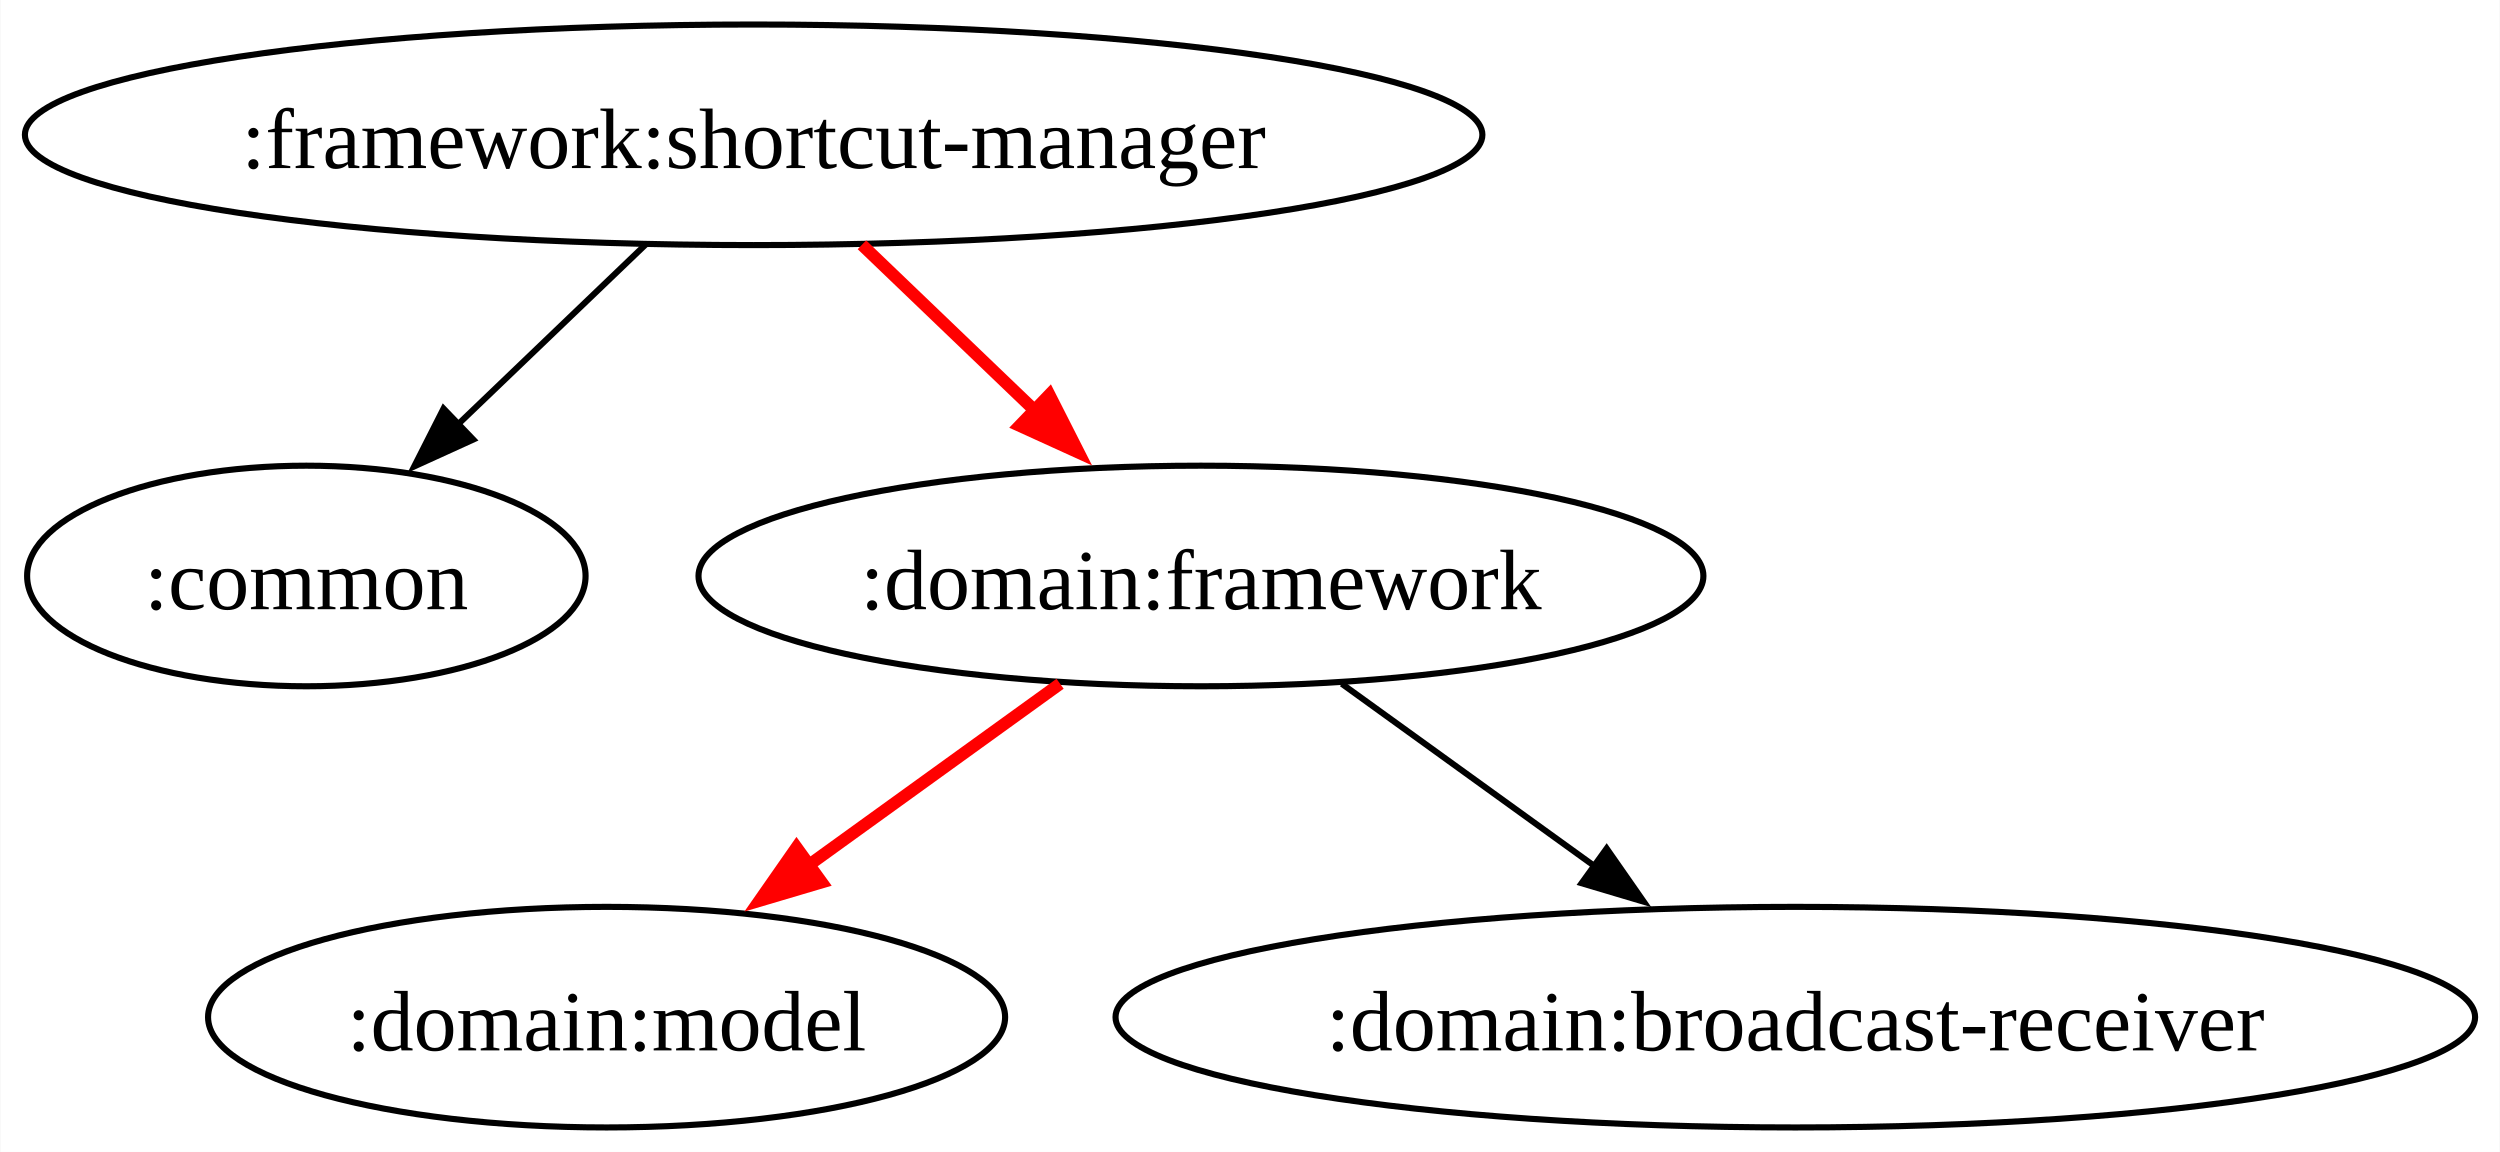
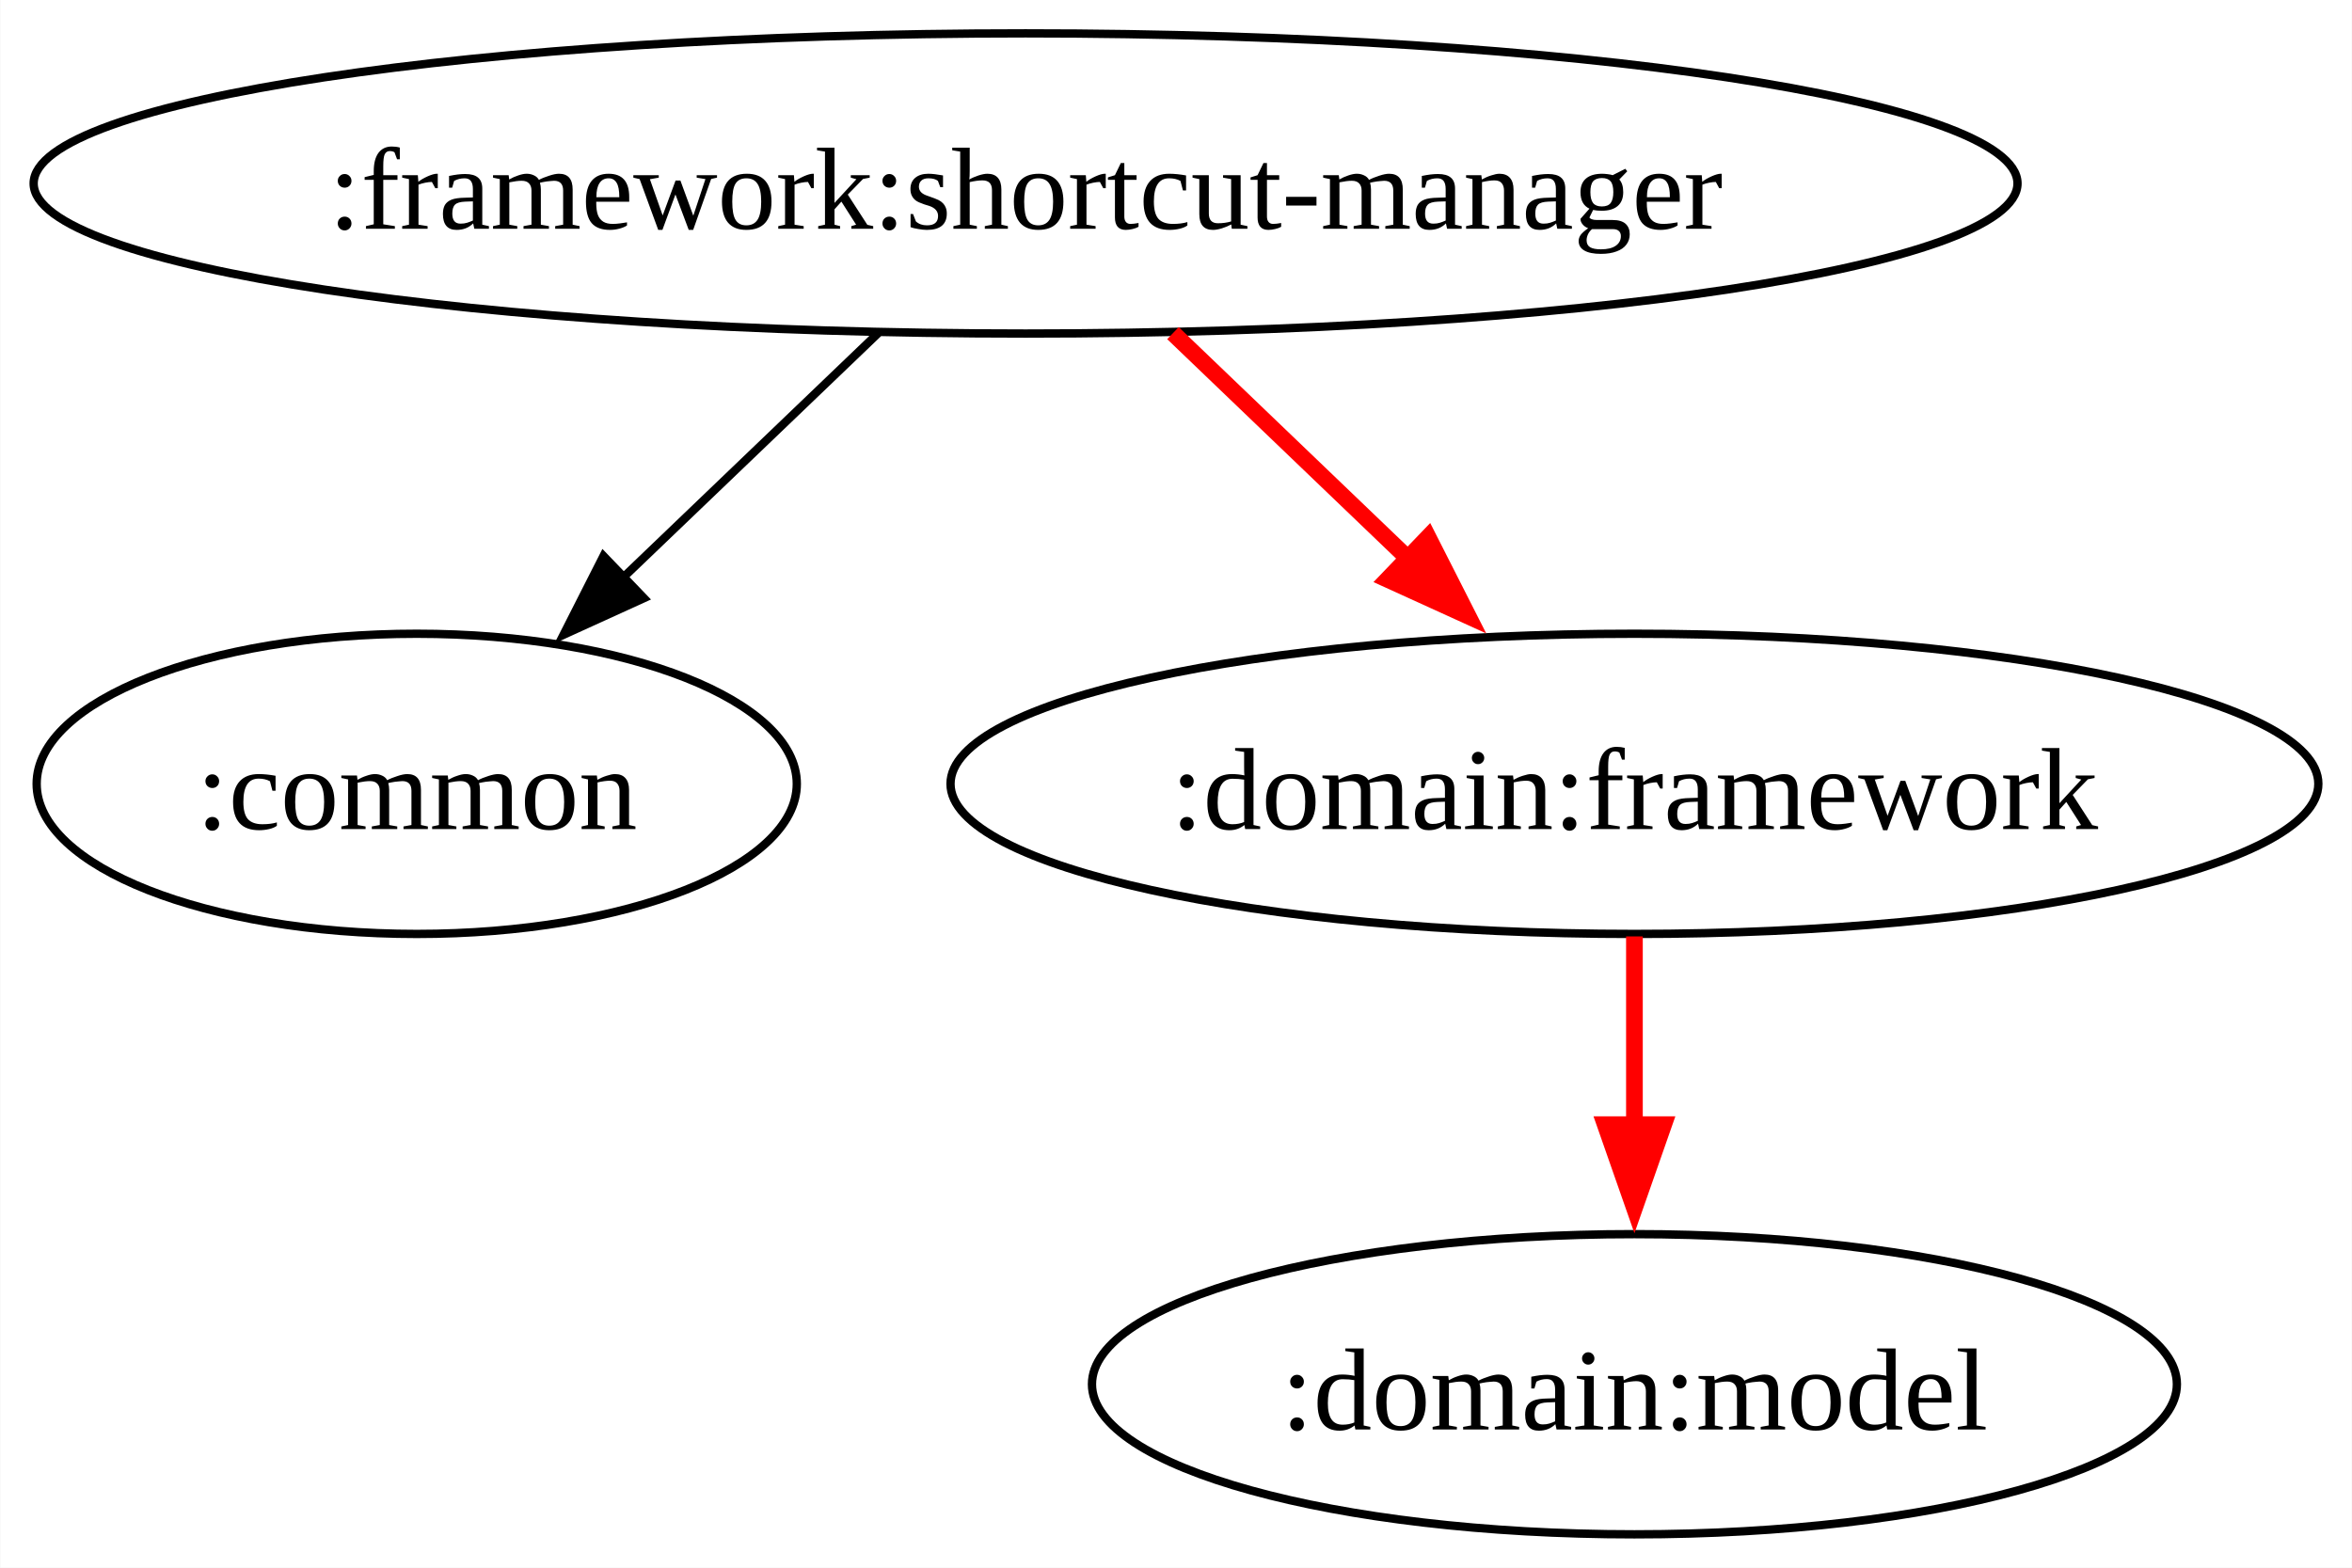
- <svg xmlns="http://www.w3.org/2000/svg" width="408pt" height="188pt" viewBox="0.00 0.00 407.87 188.00">
+ <svg xmlns="http://www.w3.org/2000/svg" width="282pt" height="188pt" viewBox="0.00 0.00 281.93 188.00">
  <g id="graph0" class="graph" transform="scale(1 1) rotate(0) translate(4 184)">
-     <polygon fill="white" stroke="none" points="-4,4 -4,-184 403.87,-184 403.87,4 -4,4" />
+     <polygon fill="white" stroke="none" points="-4,4 -4,-184 277.93,-184 277.93,4 -4,4" />
    <g id="node1" class="node">
      <ellipse fill="none" stroke="black" cx="118.93" cy="-162" rx="118.93" ry="18" />
      <text text-anchor="middle" x="118.93" y="-156.57" font-family="Times New Roman,serif" font-size="14.00">:framework:shortcut-manager</text>
    </g>
    <g id="node2" class="node">
      <ellipse fill="none" stroke="black" cx="45.93" cy="-90" rx="45.57" ry="18" />
      <text text-anchor="middle" x="45.93" y="-84.58" font-family="Times New Roman,serif" font-size="14.00">:common</text>
    </g>
    <g id="edge1" class="edge">
      <path fill="none" stroke="black" d="M101.26,-144.05C92.03,-135.2 80.58,-124.23 70.5,-114.57" />
      <polygon fill="black" stroke="black" points="73.17,-112.27 63.53,-107.88 68.32,-117.32 73.17,-112.27" />
    </g>
    <g id="node3" class="node">
      <ellipse fill="none" stroke="black" cx="191.93" cy="-90" rx="82" ry="18" />
      <text text-anchor="middle" x="191.93" y="-84.58" font-family="Times New Roman,serif" font-size="14.00">:domain:framework</text>
    </g>
    <g id="edge2" class="edge">
      <path fill="none" stroke="red" stroke-width="2" d="M136.6,-144.05C145.41,-135.61 156.24,-125.22 165.97,-115.89" />
      <polygon fill="red" stroke="red" stroke-width="2" points="167.19,-119.57 171.98,-110.13 162.34,-114.52 167.19,-119.57" />
    </g>
    <g id="node4" class="node">
-       <ellipse fill="none" stroke="black" cx="94.93" cy="-18" rx="65.04" ry="18" />
-       <text text-anchor="middle" x="94.93" y="-12.57" font-family="Times New Roman,serif" font-size="14.00">:domain:model</text>
+       <ellipse fill="none" stroke="black" cx="191.93" cy="-18" rx="65.04" ry="18" />
+       <text text-anchor="middle" x="191.93" y="-12.57" font-family="Times New Roman,serif" font-size="14.00">:domain:model</text>
    </g>
    <g id="edge3" class="edge">
-       <path fill="none" stroke="red" stroke-width="2" d="M168.94,-72.41C156.29,-63.28 140.39,-51.81 126.58,-41.84" />
-       <polygon fill="red" stroke="red" stroke-width="2" points="130.03,-40.01 119.87,-37 125.93,-45.69 130.03,-40.01" />
-     </g>
-     <g id="node5" class="node">
-       <ellipse fill="none" stroke="black" cx="288.93" cy="-18" rx="110.94" ry="18" />
-       <text text-anchor="middle" x="288.93" y="-12.57" font-family="Times New Roman,serif" font-size="14.00">:domain:broadcast-receiver</text>
-     </g>
-     <g id="edge4" class="edge">
-       <path fill="none" stroke="black" d="M214.91,-72.41C227.3,-63.48 242.78,-52.3 256.38,-42.49" />
-       <polygon fill="black" stroke="black" points="258.14,-45.53 264.2,-36.84 254.05,-39.86 258.14,-45.53" />
+       <path fill="none" stroke="red" stroke-width="2" d="M191.93,-71.7C191.93,-64.41 191.93,-55.73 191.93,-47.54" />
+       <polygon fill="red" stroke="red" stroke-width="2" points="195.43,-49.13 191.93,-39.13 188.43,-49.13 195.43,-49.13" />
    </g>
  </g>
</svg>
